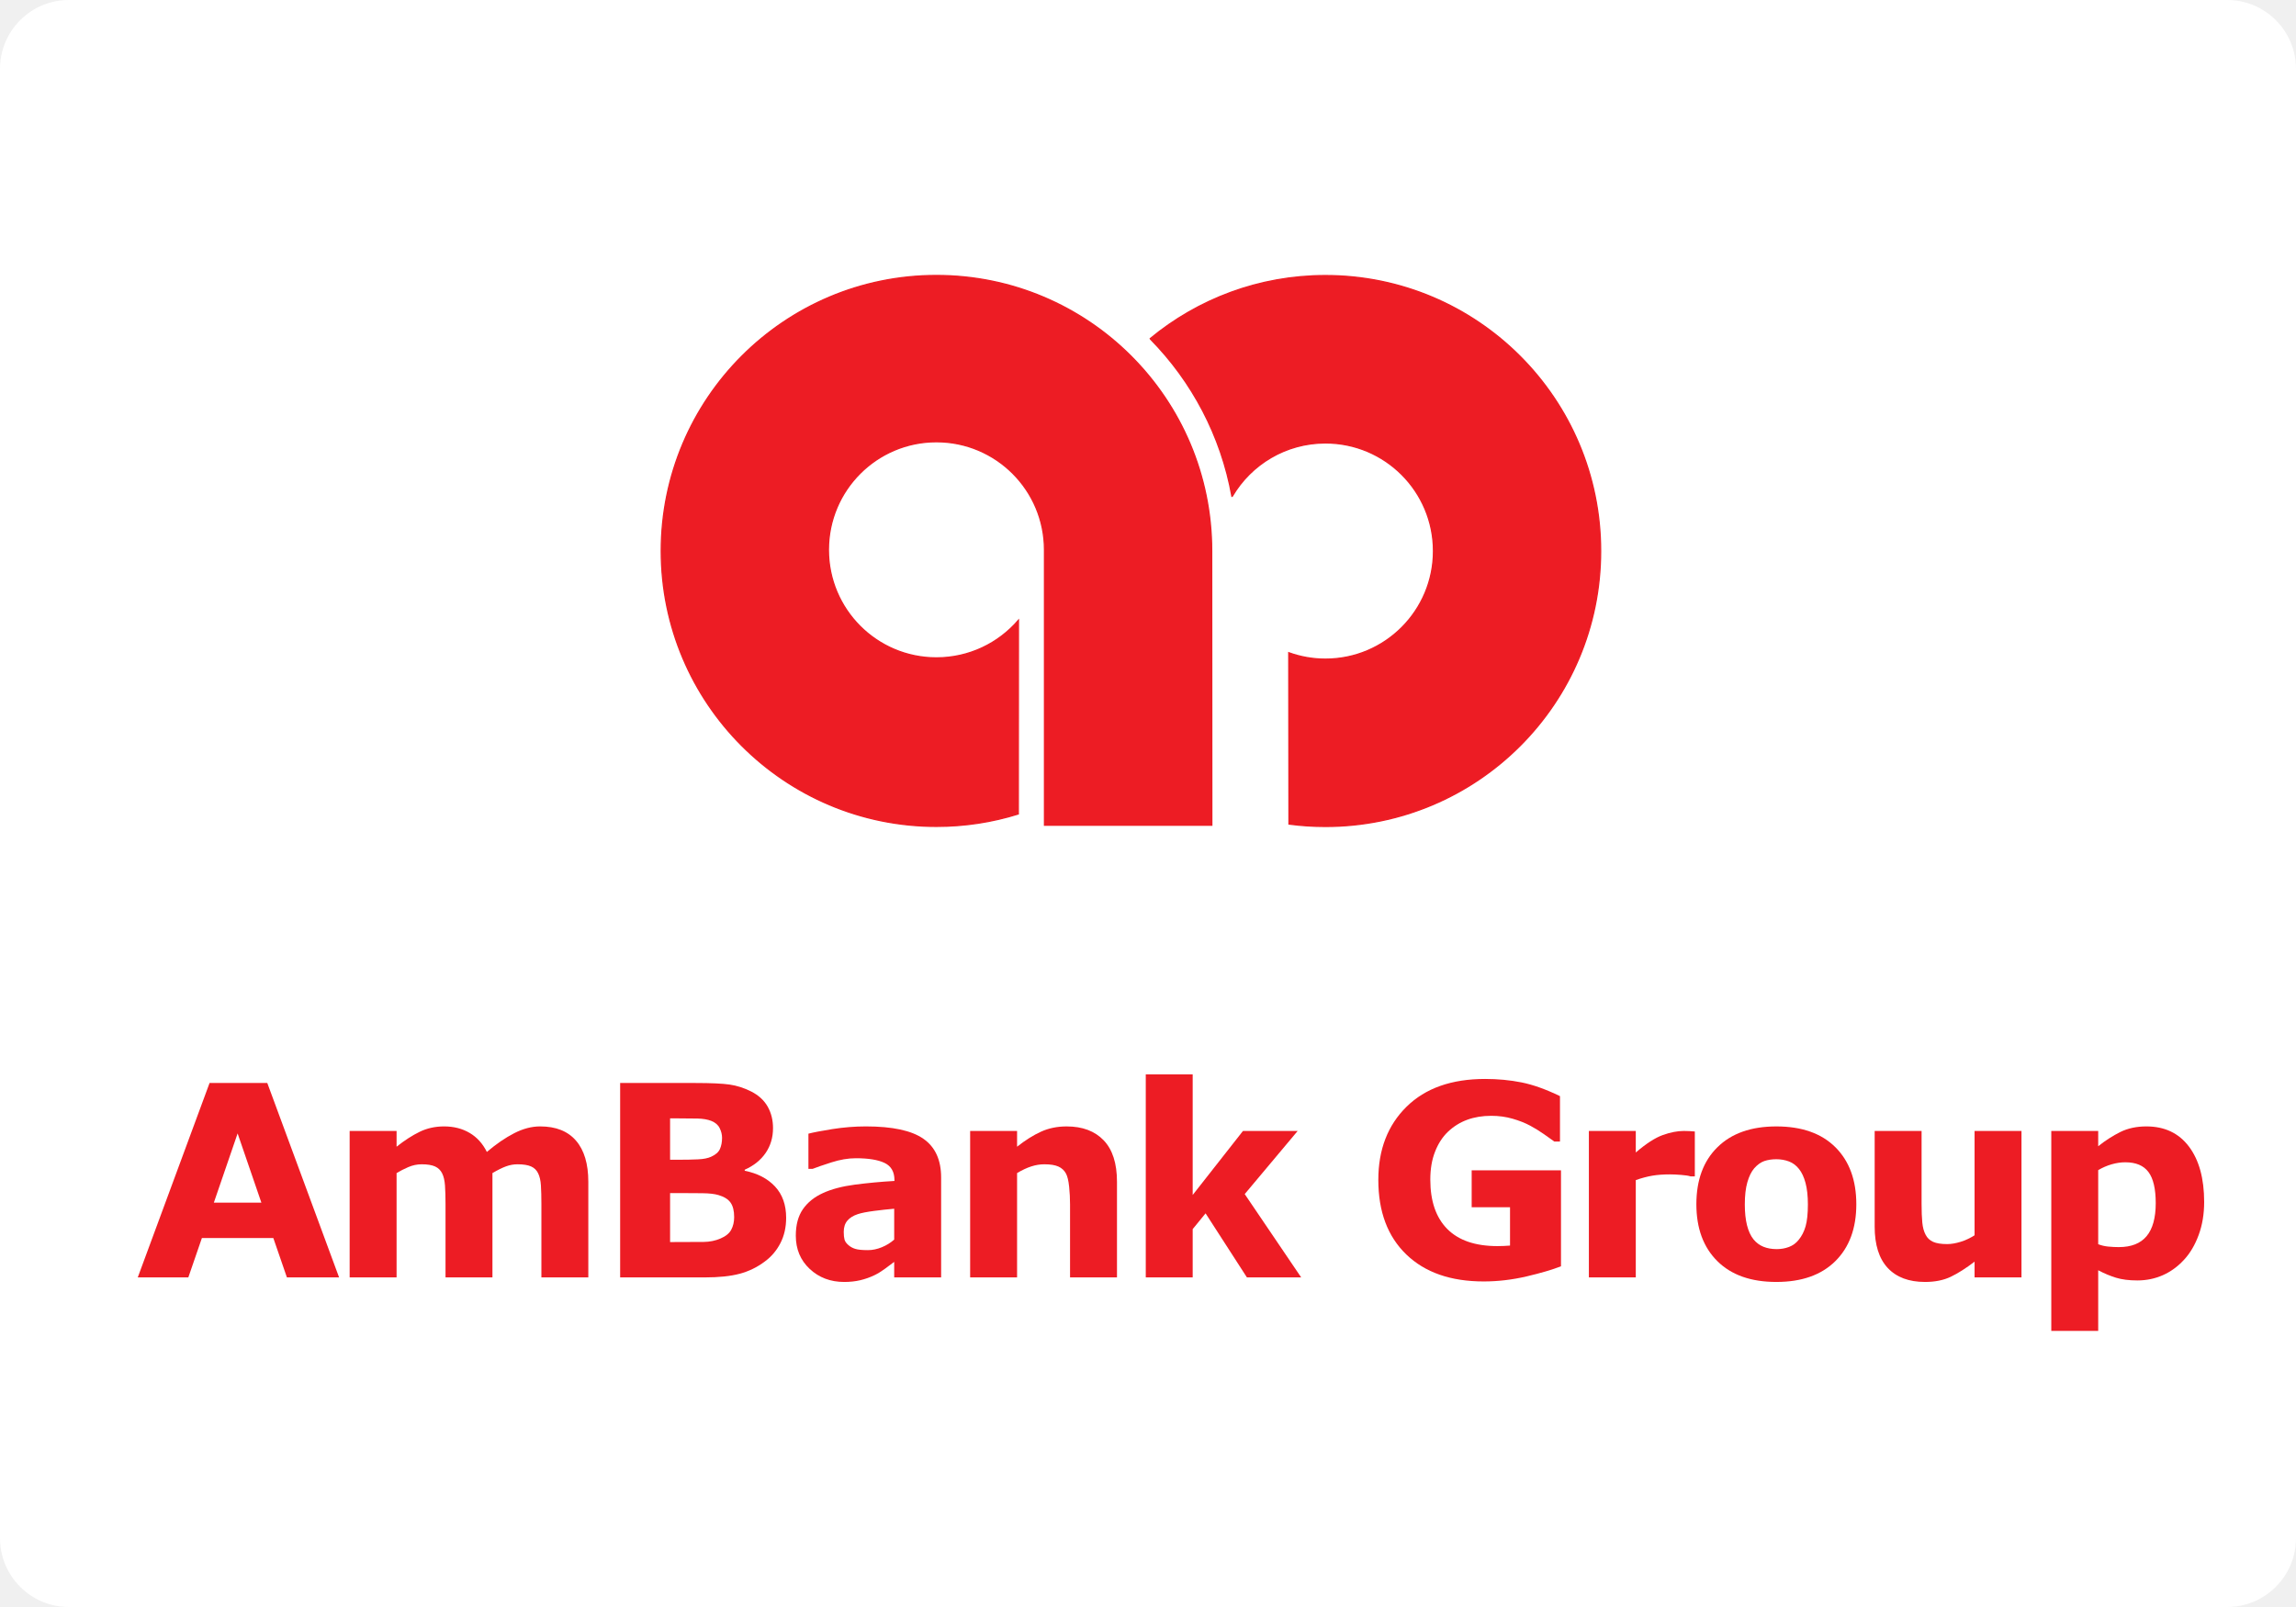
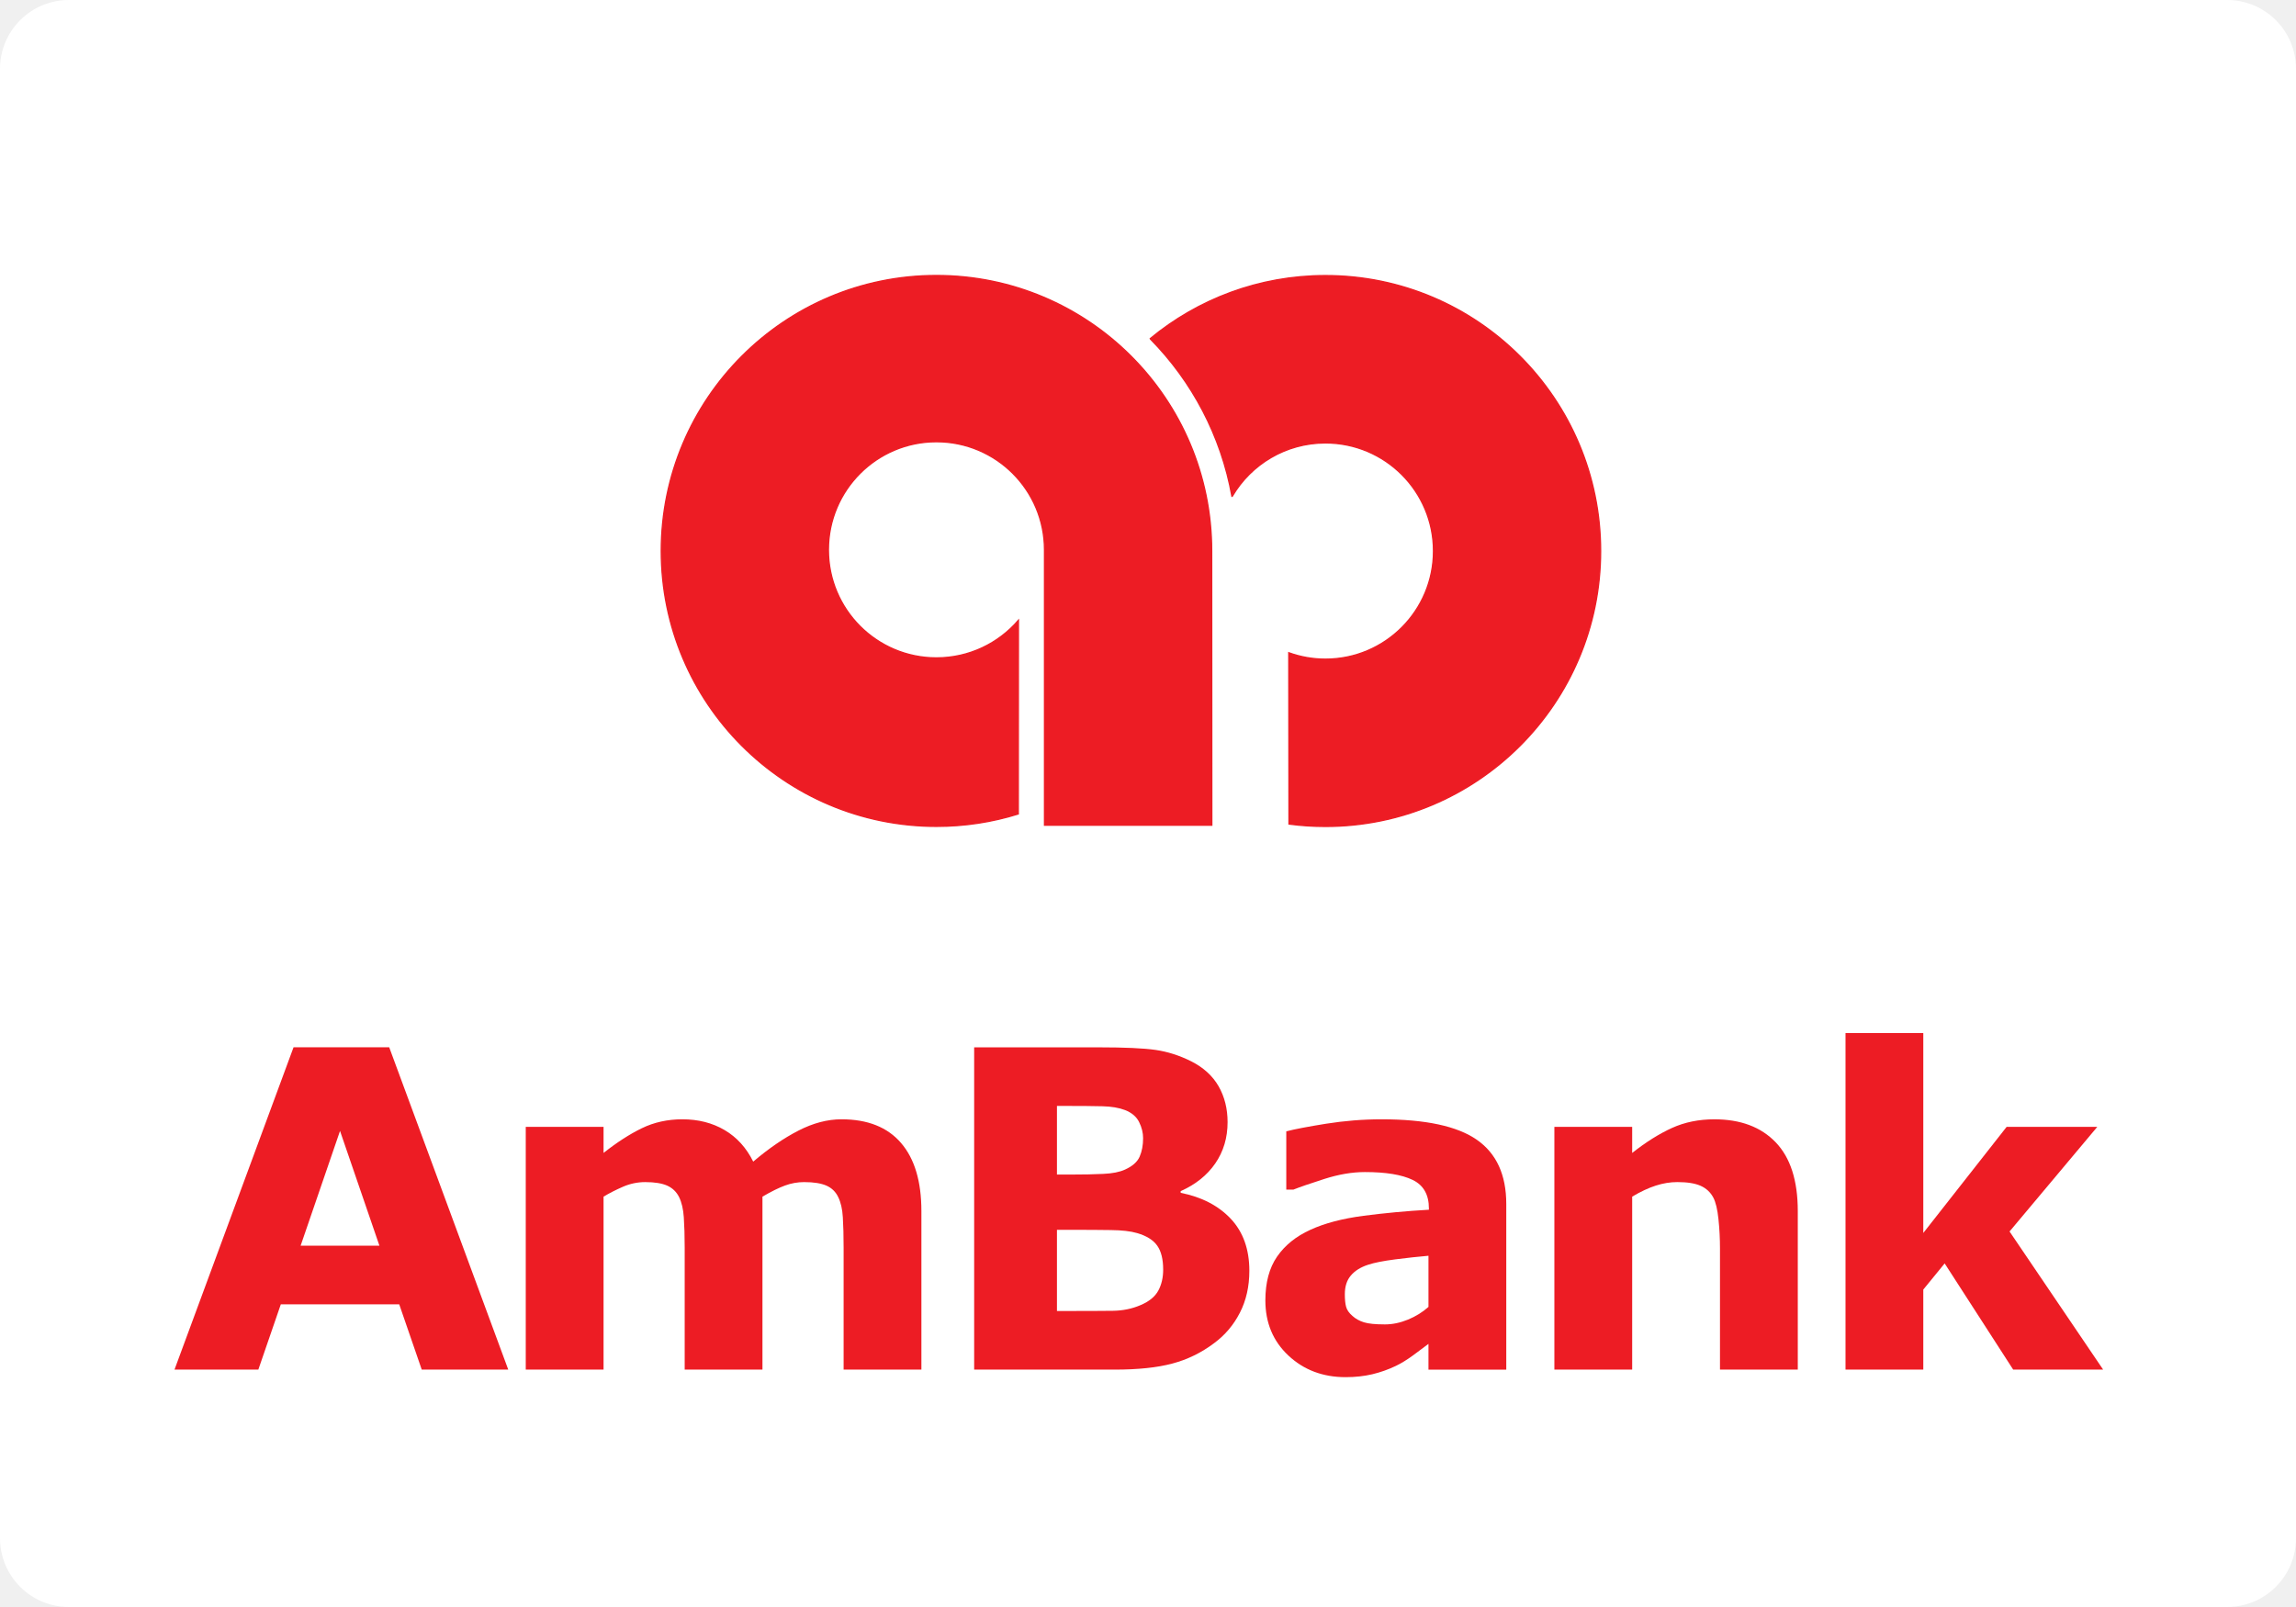
<svg xmlns="http://www.w3.org/2000/svg" width="500" height="350" viewBox="0 0 500 350" fill="none">
  <rect width="500" height="350" rx="15" fill="white" />
  <path d="M221.784 135.096C217.455 140.116 211.076 143.288 203.926 143.288C190.93 143.288 180.402 132.755 180.402 119.747C180.402 106.744 190.93 96.206 203.926 96.206C216.923 96.206 227.461 106.744 227.461 119.747V179.728H263.897L263.868 119.996C263.868 86.853 237.034 60 203.926 60C170.833 60 144 86.853 144 119.996C144 153.129 170.833 179.982 203.926 179.982C210.131 179.982 216.122 179.041 221.754 177.278L221.784 135.096Z" fill="#ED1C24" />
  <path d="M221.784 135.096C217.455 140.116 211.076 143.288 203.926 143.288C190.93 143.288 180.402 132.755 180.402 119.747C180.402 106.744 190.93 96.206 203.926 96.206C216.923 96.206 227.461 106.744 227.461 119.747V179.728H263.897L263.868 119.996C263.868 86.853 237.034 60 203.926 60C170.833 60 144 86.853 144 119.996C144 153.129 170.833 179.982 203.926 179.982C210.131 179.982 216.122 179.041 221.754 177.278L221.784 135.096Z" stroke="#ED1C24" stroke-width="0.275" />
-   <path d="M280.702 179.477C283.299 179.821 285.961 180 288.638 180C321.741 180 348.569 153.142 348.569 120.019C348.569 86.881 321.741 60.017 288.638 60.017C274.164 60.017 260.859 65.172 250.49 73.743L250.56 73.877C259.585 83.061 265.914 94.894 268.278 108.096L268.367 108.061C272.462 101.109 280.01 96.467 288.638 96.467C301.644 96.467 312.173 107.005 312.173 120.019C312.173 133.007 301.644 143.565 288.638 143.565C285.847 143.565 283.165 143.072 280.657 142.165L280.702 179.477Z" fill="#ED1C24" />
-   <path d="M280.702 179.477C283.299 179.821 285.961 180 288.638 180C321.741 180 348.569 153.142 348.569 120.019C348.569 86.881 321.741 60.017 288.638 60.017C274.164 60.017 260.859 65.172 250.49 73.743L250.56 73.877C259.585 83.061 265.914 94.894 268.278 108.096L268.367 108.061C272.462 101.109 280.01 96.467 288.638 96.467C301.644 96.467 312.173 107.005 312.173 120.019C312.173 133.007 301.644 143.565 288.638 143.565C285.847 143.565 283.165 143.072 280.657 142.165L280.702 179.477Z" stroke="#ED1C24" stroke-width="0.275" />
-   <path d="M46.568 261.937L51.745 246.856L56.921 261.937H46.568ZM58.206 235.87H45.638L30 278.216H41.013L43.968 269.636H59.521L62.48 278.216H73.844L58.206 235.87Z" fill="#ED1C24" />
-   <path d="M107.239 255.492V278.216H97.022V262.2C97.022 260.64 96.981 259.313 96.907 258.22C96.833 257.123 96.626 256.233 96.285 255.547C95.944 254.865 95.429 254.365 94.741 254.05C94.048 253.739 93.082 253.579 91.834 253.579C90.834 253.579 89.856 253.783 88.912 254.191C87.968 254.602 87.116 255.036 86.364 255.492V278.216H76.144V246.318H86.364V249.747C88.116 248.36 89.793 247.278 91.397 246.5C93 245.721 94.774 245.329 96.714 245.329C98.81 245.329 100.658 245.799 102.262 246.741C103.865 247.682 105.12 249.065 106.024 250.888C108.061 249.161 110.042 247.801 111.964 246.815C113.889 245.825 115.774 245.329 117.622 245.329C121.055 245.329 123.662 246.366 125.443 248.438C127.224 250.506 128.117 253.49 128.117 257.382V278.216H117.9V262.2C117.9 260.621 117.863 259.291 117.796 258.201C117.733 257.119 117.529 256.233 117.189 255.547C116.867 254.865 116.359 254.365 115.659 254.05C114.959 253.739 113.974 253.579 112.712 253.579C111.86 253.579 111.027 253.727 110.216 254.024C109.405 254.317 108.409 254.806 107.239 255.492Z" fill="#ED1C24" />
-   <path d="M156.79 250.228C156.486 250.929 155.846 251.492 154.868 251.933C154.168 252.256 153.213 252.449 152.005 252.501C150.798 252.564 149.339 252.59 147.625 252.59H145.925V243.572H146.943C149.076 243.572 150.732 243.586 151.909 243.616C153.087 243.642 154.072 243.813 154.868 244.117C155.749 244.461 156.368 244.984 156.716 245.688C157.068 246.396 157.242 247.104 157.242 247.808C157.242 248.724 157.094 249.528 156.79 250.228ZM168.766 258.405C167.14 256.678 164.948 255.54 162.178 254.988V254.765C164.137 253.894 165.655 252.678 166.729 251.118C167.803 249.55 168.34 247.749 168.34 245.703C168.34 243.942 167.947 242.374 167.166 240.999C166.381 239.628 165.185 238.535 163.578 237.719C162.03 236.941 160.467 236.444 158.89 236.214C157.312 235.988 154.824 235.873 151.424 235.873H135.049V278.216H153.49C156.553 278.216 159.086 277.953 161.082 277.419C163.074 276.889 164.907 275.996 166.57 274.739C168.01 273.679 169.136 272.345 169.962 270.729C170.784 269.12 171.199 267.286 171.199 265.232C171.199 262.412 170.384 260.132 168.766 258.405ZM159.245 267.827C158.819 268.624 158.041 269.261 156.912 269.739C155.801 270.221 154.587 270.47 153.268 270.488C151.95 270.507 149.765 270.514 146.717 270.514H145.925V259.85H148.299C149.917 259.85 151.469 259.858 152.961 259.88C154.446 259.895 155.612 260.028 156.46 260.28C157.705 260.644 158.582 261.196 159.101 261.934C159.619 262.671 159.878 263.72 159.878 265.08C159.878 266.118 159.667 267.034 159.245 267.827Z" fill="#ED1C24" />
-   <path d="M192.037 271.645C191.015 272.064 190.008 272.275 189.012 272.275C187.764 272.275 186.842 272.186 186.253 272.001C185.664 271.819 185.157 271.538 184.735 271.156C184.294 270.774 184.016 270.374 183.905 269.951C183.794 269.529 183.742 268.98 183.742 268.313C183.742 267.298 184.001 266.478 184.527 265.859C185.053 265.233 185.812 264.759 186.805 264.436C187.612 264.166 188.801 263.936 190.367 263.732C191.93 263.532 193.385 263.372 194.729 263.257V269.977C193.955 270.667 193.059 271.226 192.037 271.645ZM194.729 278.217H204.95V256.463C204.95 252.627 203.661 249.814 201.091 248.024C198.521 246.226 194.344 245.329 188.564 245.329C186.131 245.329 183.709 245.526 181.291 245.907C178.869 246.297 177.121 246.63 176.051 246.912V254.569H176.977C177.795 254.243 179.154 253.773 181.043 253.168C182.931 252.564 184.705 252.26 186.371 252.26C189.138 252.26 191.234 252.605 192.656 253.294C194.078 253.984 194.785 255.229 194.785 257.034V257.208C191.811 257.379 188.941 257.65 186.175 258.009C183.409 258.376 181.087 258.984 179.221 259.844C177.332 260.7 175.873 261.879 174.844 263.365C173.814 264.855 173.303 266.775 173.303 269.121C173.303 272.064 174.31 274.477 176.332 276.371C178.351 278.258 180.854 279.206 183.846 279.206C185.12 279.206 186.29 279.077 187.353 278.825C188.419 278.569 189.445 278.209 190.437 277.731C191.148 277.394 191.904 276.927 192.707 276.341C193.511 275.752 194.185 275.252 194.729 274.833V278.217Z" fill="#ED1C24" />
-   <path d="M243.245 278.214H233.024V262.314C233.024 261.02 232.961 259.734 232.824 258.448C232.691 257.162 232.465 256.213 232.143 255.605C231.765 254.901 231.21 254.389 230.48 254.067C229.751 253.741 228.733 253.578 227.425 253.578C226.496 253.578 225.555 253.73 224.6 254.037C223.644 254.341 222.604 254.827 221.489 255.49V278.214H211.269V246.32H221.489V249.749C223.3 248.322 225.041 247.228 226.714 246.469C228.388 245.709 230.243 245.331 232.284 245.331C235.72 245.331 238.405 246.335 240.342 248.351C242.275 250.364 243.245 253.374 243.245 257.384V278.214Z" fill="#ED1C24" />
-   <path d="M283.357 278.214H271.541L262.538 264.263L259.731 267.699V278.214H249.515V234H259.731V260.264L270.681 246.32H282.591L271.063 260.068L283.357 278.214Z" fill="#ED1C24" />
-   <path d="M339.936 275.796C338.047 276.534 335.544 277.271 332.43 278.002C329.308 278.728 326.205 279.095 323.109 279.095C315.929 279.095 310.311 277.138 306.249 273.217C302.187 269.299 300.157 263.88 300.157 256.975C300.157 250.385 302.205 245.077 306.301 241.044C310.393 237.012 316.099 234.992 323.416 234.992C326.19 234.992 328.83 235.244 331.341 235.744C333.852 236.248 336.64 237.241 339.717 238.735V248.631H338.499C337.973 248.242 337.199 247.694 336.181 246.986C335.162 246.278 334.185 245.677 333.244 245.177C332.152 244.588 330.871 244.08 329.412 243.657C327.953 243.235 326.401 243.02 324.76 243.02C322.839 243.02 321.094 243.305 319.535 243.876C317.969 244.447 316.562 245.318 315.321 246.493C314.133 247.631 313.196 249.076 312.511 250.833C311.818 252.59 311.478 254.614 311.478 256.912C311.478 261.597 312.711 265.185 315.173 267.668C317.639 270.151 321.28 271.397 326.097 271.397C326.512 271.397 326.971 271.389 327.467 271.367C327.964 271.348 328.423 271.322 328.838 271.282V262.927H320.487V254.899H339.936V275.796Z" fill="#ED1C24" />
-   <path d="M369.083 256.219H368.175C367.742 256.071 367.042 255.959 366.083 255.889C365.117 255.815 364.317 255.778 363.676 255.778C362.221 255.778 360.936 255.871 359.821 256.06C358.707 256.252 357.511 256.567 356.226 257.02V278.213H346.009V246.319H356.226V251.008C358.473 249.077 360.425 247.813 362.088 247.216C363.75 246.619 365.276 246.319 366.676 246.319C367.031 246.319 367.439 246.33 367.89 246.349C368.346 246.371 368.742 246.397 369.083 246.434V256.219Z" fill="#ED1C24" />
-   <path d="M389.571 271.588C388.731 271.903 387.849 272.055 386.92 272.055C385.838 272.055 384.876 271.885 384.039 271.547C383.194 271.206 382.469 270.669 381.865 269.931C381.239 269.157 380.769 268.134 380.447 266.859C380.125 265.584 379.969 264.075 379.969 262.337C379.969 260.391 380.15 258.778 380.521 257.496C380.887 256.21 381.384 255.198 382.009 254.46C382.709 253.671 383.443 253.141 384.209 252.874C384.976 252.615 385.85 252.477 386.835 252.477C387.816 252.477 388.734 252.641 389.586 252.963C390.438 253.282 391.163 253.83 391.774 254.605C392.378 255.361 392.852 256.373 393.189 257.637C393.53 258.901 393.704 260.469 393.704 262.337C393.704 264.357 393.533 265.943 393.204 267.085C392.874 268.23 392.378 269.205 391.715 270.016C391.126 270.754 390.415 271.277 389.571 271.588ZM399.703 249.872C396.674 246.847 392.385 245.331 386.835 245.331C381.358 245.331 377.084 246.836 374.022 249.846C370.952 252.856 369.419 256.999 369.419 262.281C369.419 267.526 370.945 271.658 373.992 274.676C377.04 277.696 381.321 279.205 386.835 279.205C392.348 279.205 396.629 277.696 399.677 274.676C402.728 271.658 404.25 267.526 404.25 262.281C404.25 257.04 402.736 252.9 399.703 249.872Z" fill="#ED1C24" />
-   <path d="M440.219 278.215H430.002V274.787C428.114 276.232 426.384 277.329 424.818 278.078C423.251 278.83 421.378 279.205 419.208 279.205C415.697 279.205 412.99 278.189 411.091 276.158C409.195 274.123 408.247 271.121 408.247 267.151V246.321H418.463V262.222C418.463 263.841 418.515 265.187 418.619 266.262C418.723 267.337 418.963 268.226 419.345 268.93C419.704 269.635 420.252 270.15 420.978 270.472C421.707 270.795 422.726 270.958 424.033 270.958C424.907 270.958 425.87 270.795 426.932 270.472C427.991 270.15 429.013 269.672 430.002 269.042V246.321H440.219V278.215Z" fill="#ED1C24" />
-   <path d="M467.465 269.232C466.139 270.822 464.121 271.615 461.414 271.615C460.655 271.615 459.888 271.578 459.115 271.5C458.337 271.426 457.607 271.252 456.926 270.985V254.851C457.856 254.302 458.829 253.876 459.851 253.583C460.874 253.287 461.87 253.142 462.836 253.142C465.125 253.142 466.802 253.843 467.861 255.251C468.924 256.66 469.454 258.928 469.454 262.049C469.454 265.248 468.791 267.642 467.465 269.232ZM476.689 249.721C474.482 246.793 471.39 245.329 467.413 245.329C465.269 245.329 463.38 245.74 461.74 246.548C460.103 247.364 458.496 248.394 456.926 249.643V246.319H446.709V289.87H456.926V276.66C458.252 277.36 459.552 277.901 460.818 278.291C462.088 278.68 463.632 278.876 465.454 278.876C467.424 278.876 469.272 278.494 470.994 277.735C472.716 276.971 474.26 275.852 475.623 274.365C476.93 272.961 477.989 271.174 478.793 269.002C479.596 266.838 480 264.432 480 261.789C480 256.674 478.896 252.653 476.689 249.721Z" fill="#ED1C24" />
+   <path d="M280.702 179.477C283.299 179.821 285.961 180 288.638 180C321.741 180 348.569 153.142 348.569 120.019C348.569 86.881 321.741 60.018 288.638 60.018C274.164 60.018 260.859 65.172 250.49 73.743L250.56 73.877C259.585 83.061 265.914 94.894 268.278 108.096L268.367 108.061C272.462 101.109 280.01 96.468 288.638 96.468C301.644 96.468 312.173 107.006 312.173 120.019C312.173 133.007 301.644 143.565 288.638 143.565C285.847 143.565 283.165 143.072 280.657 142.166L280.702 179.477Z" fill="#ED1C24" />
+   <path d="M280.702 179.477C283.299 179.821 285.961 180 288.638 180C321.741 180 348.569 153.142 348.569 120.019C348.569 86.881 321.741 60.018 288.638 60.018C274.164 60.018 260.859 65.172 250.49 73.743L250.56 73.877C259.585 83.061 265.914 94.894 268.278 108.096L268.367 108.061C272.462 101.109 280.01 96.468 288.638 96.468C301.644 96.468 312.173 107.006 312.173 120.019C312.173 133.007 301.644 143.565 288.638 143.565C285.847 143.565 283.165 143.072 280.657 142.166L280.702 179.477Z" stroke="#ED1C24" stroke-width="0.275" />
+   <path d="M65.465 271.313L74.047 246.311L82.629 271.313H65.465ZM84.759 228.099H63.924L38 298.299H56.257L61.155 284.075H86.938L91.843 298.299H110.683L84.759 228.099Z" fill="#ED1C24" />
+   <path d="M166.041 260.628V298.299H149.105V271.749C149.105 269.162 149.037 266.963 148.914 265.15C148.792 263.331 148.448 261.857 147.883 260.72C147.318 259.589 146.465 258.76 145.323 258.238C144.175 257.721 142.573 257.457 140.504 257.457C138.847 257.457 137.226 257.795 135.661 258.471C134.095 259.153 132.683 259.872 131.437 260.628V298.299H114.494V245.42H131.437V251.104C134.341 248.806 137.122 247.012 139.78 245.721C142.438 244.431 145.378 243.78 148.595 243.78C152.07 243.78 155.133 244.56 157.791 246.121C160.449 247.682 162.53 249.973 164.028 252.996C167.404 250.133 170.688 247.878 173.874 246.244C177.067 244.603 180.191 243.78 183.254 243.78C188.945 243.78 193.267 245.5 196.219 248.935C199.172 252.364 200.652 257.31 200.652 263.761V298.299H183.715V271.749C183.715 269.132 183.653 266.926 183.543 265.119C183.439 263.325 183.101 261.857 182.536 260.72C182.002 259.589 181.161 258.76 180.001 258.238C178.841 257.721 177.208 257.457 175.114 257.457C173.703 257.457 172.321 257.703 170.977 258.195C169.633 258.68 167.981 259.491 166.041 260.628Z" fill="#ED1C24" />
+   <path d="M248.184 251.903C247.681 253.064 246.619 253.998 244.998 254.729C243.838 255.264 242.254 255.583 240.253 255.669C238.252 255.774 235.833 255.817 232.991 255.817H230.173V240.867H231.861C235.397 240.867 238.141 240.892 240.093 240.941C242.046 240.984 243.679 241.267 244.998 241.771C246.459 242.342 247.485 243.208 248.062 244.376C248.645 245.549 248.933 246.723 248.933 247.89C248.933 249.408 248.688 250.741 248.184 251.903ZM268.037 265.457C265.342 262.594 261.708 260.708 257.116 259.792V259.423C260.364 257.979 262.881 255.964 264.661 253.377C266.441 250.778 267.331 247.792 267.331 244.4C267.331 241.482 266.68 238.883 265.385 236.603C264.084 234.33 262.101 232.517 259.437 231.165C256.871 229.875 254.28 229.052 251.665 228.671C249.05 228.296 244.925 228.106 239.289 228.106H212.144V298.299H242.715C247.791 298.299 251.99 297.863 255.299 296.978C258.602 296.099 261.64 294.618 264.397 292.535C266.785 290.778 268.651 288.566 270.02 285.887C271.383 283.221 272.07 280.179 272.07 276.775C272.07 272.099 270.72 268.32 268.037 265.457ZM252.254 281.076C251.548 282.397 250.259 283.454 248.387 284.247C246.545 285.045 244.532 285.457 242.346 285.488C240.161 285.519 236.539 285.531 231.487 285.531H230.173V267.853H234.108C236.791 267.853 239.363 267.866 241.837 267.903C244.299 267.927 246.232 268.148 247.638 268.566C249.701 269.168 251.156 270.084 252.015 271.307C252.874 272.529 253.304 274.268 253.304 276.523C253.304 278.244 252.954 279.761 252.254 281.076Z" fill="#ED1C24" />
+   <path d="M306.615 287.406C304.921 288.1 303.251 288.451 301.6 288.451C299.531 288.451 298.003 288.303 297.027 287.996C296.05 287.695 295.209 287.228 294.51 286.595C293.779 285.962 293.319 285.299 293.135 284.598C292.95 283.898 292.864 282.988 292.864 281.882C292.864 280.199 293.294 278.841 294.166 277.815C295.038 276.776 296.296 275.99 297.941 275.455C299.279 275.007 301.25 274.626 303.847 274.288C306.437 273.956 308.85 273.692 311.078 273.501V284.641C309.795 285.784 308.31 286.712 306.615 287.406ZM311.078 298.3H328.021V262.239C328.021 255.879 325.885 251.216 321.624 248.248C317.364 245.268 310.44 243.781 300.857 243.781C296.824 243.781 292.809 244.107 288.801 244.74C284.786 245.385 281.888 245.938 280.114 246.405V259.099H281.649C283.006 258.558 285.259 257.778 288.389 256.776C291.52 255.775 294.461 255.271 297.223 255.271C301.809 255.271 305.283 255.842 307.64 256.985C309.998 258.128 311.17 260.193 311.17 263.185V263.474C306.241 263.756 301.483 264.205 296.898 264.801C292.312 265.409 288.463 266.417 285.369 267.842C282.238 269.262 279.82 271.216 278.113 273.68C276.406 276.15 275.559 279.332 275.559 283.222C275.559 288.1 277.229 292.1 280.581 295.24C283.926 298.368 288.076 299.941 293.036 299.941C295.148 299.941 297.088 299.725 298.85 299.308C300.618 298.884 302.318 298.288 303.963 297.495C305.142 296.936 306.394 296.162 307.726 295.191C309.058 294.214 310.176 293.385 311.078 292.69V298.3Z" fill="#ED1C24" />
+   <path d="M391.504 298.296H374.561V271.937C374.561 269.792 374.457 267.66 374.23 265.528C374.009 263.396 373.634 261.823 373.1 260.815C372.474 259.648 371.553 258.8 370.344 258.265C369.135 257.725 367.446 257.454 365.279 257.454C363.739 257.454 362.179 257.706 360.596 258.216C359.012 258.72 357.287 259.525 355.439 260.625V298.296H338.496V245.424H355.439V251.107C358.441 248.742 361.326 246.929 364.101 245.669C366.876 244.41 369.951 243.783 373.333 243.783C379.03 243.783 383.481 245.448 386.691 248.791C389.896 252.127 391.504 257.116 391.504 263.765V298.296Z" fill="#ED1C24" />
+   <path d="M458 298.296H438.411L423.488 275.169L418.835 280.864V298.296H401.898V225H418.835V268.539L436.987 245.424H456.729L437.62 268.213L458 298.296Z" fill="#ED1C24" />
</svg>
